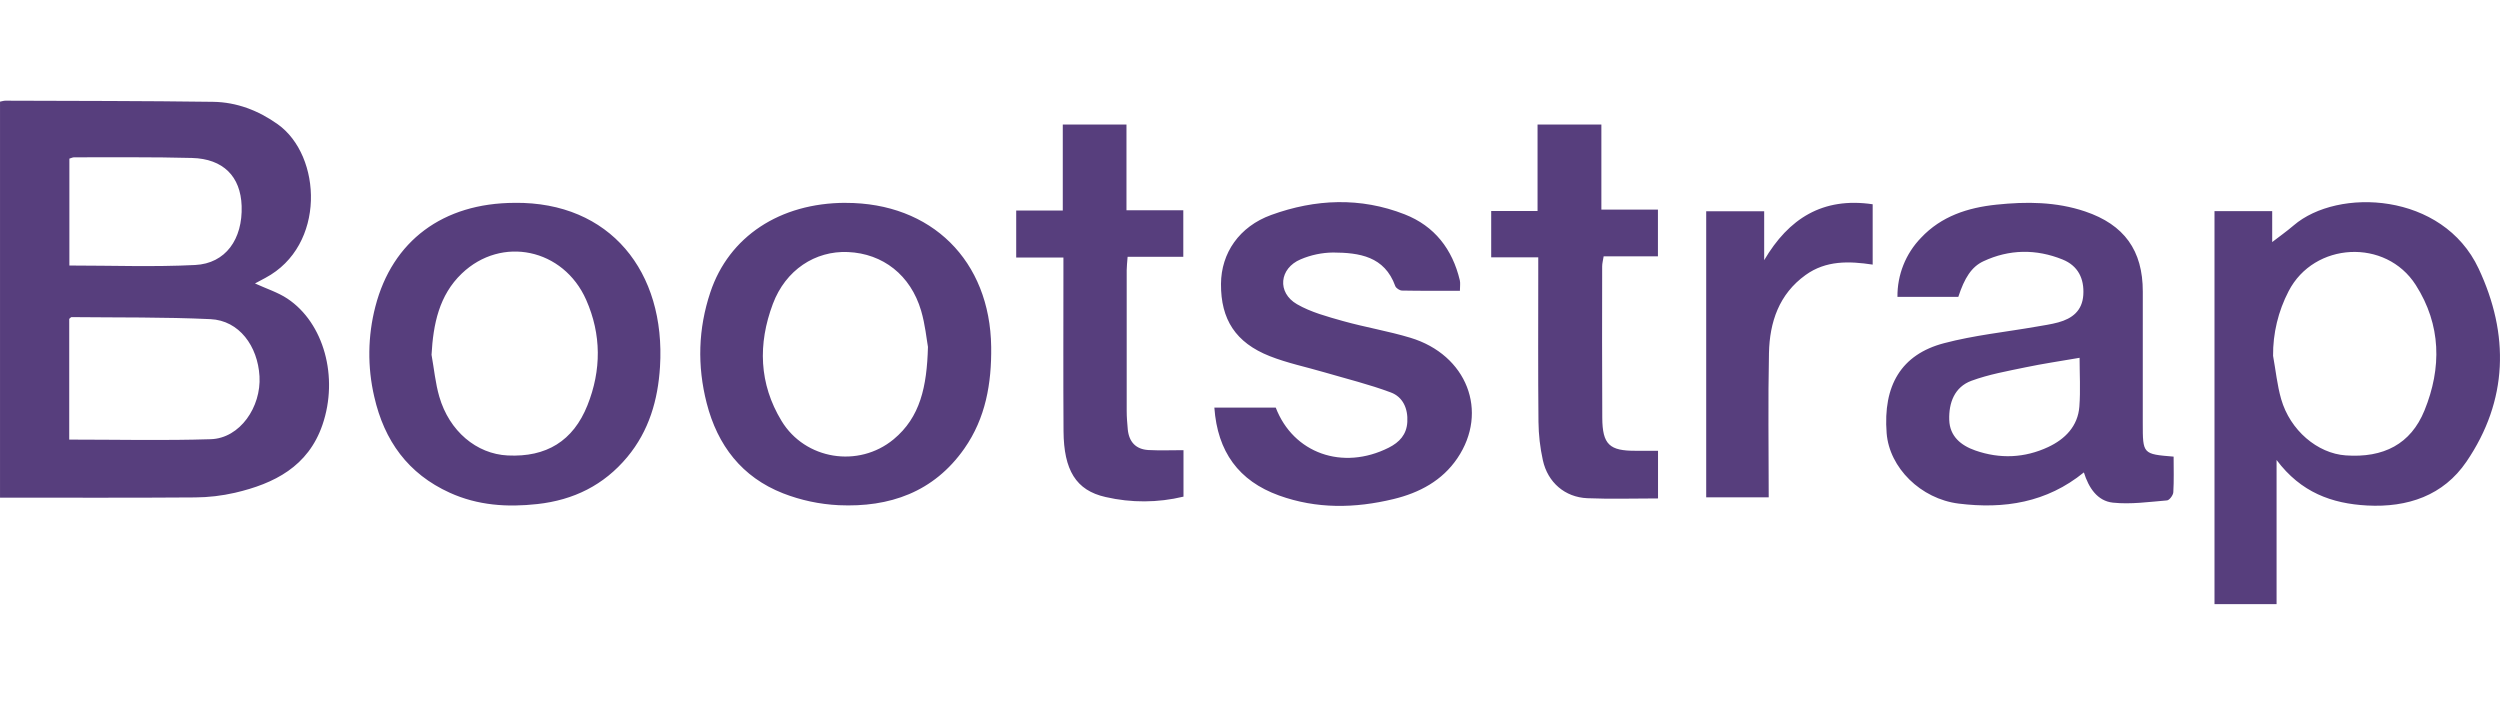
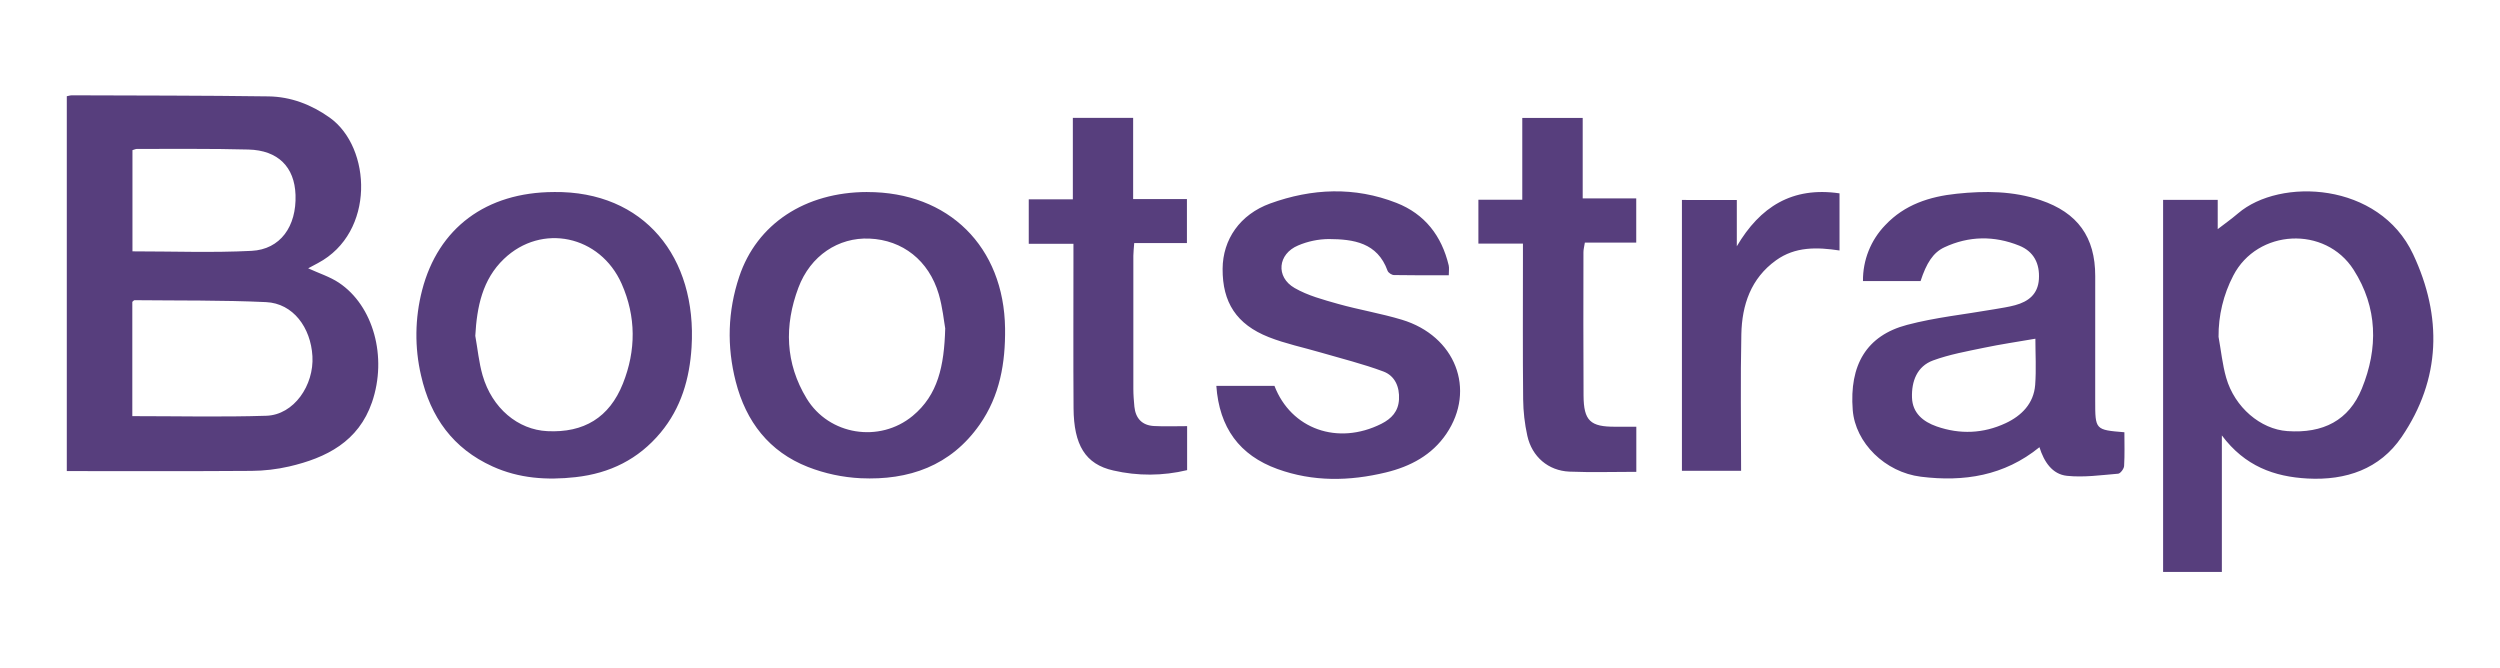
- <svg xmlns="http://www.w3.org/2000/svg" viewBox="5.749 89.122 114.111 32.203" height="70" width="248.278">
-   <path d="M5.696 93.766c.094-.018.17-.044.248-.044 3.162.012 6.325.008 9.487.052 1.078.015 2.068.395 2.954 1.025 2.02 1.438 2.207 5.546-.567 7.02l-.473.253c.527.242 1.046.405 1.48.693 1.669 1.11 2.349 3.59 1.602 5.768-.652 1.9-2.2 2.685-4 3.103a8.362 8.362 0 0 1-1.817.212c-2.957.022-5.913.01-8.914.01zm3.162 15.44c2.199 0 4.334.05 6.466-.018 1.34-.042 2.308-1.479 2.227-2.876-.08-1.377-.927-2.548-2.238-2.609-2.113-.098-4.232-.07-6.348-.093-.032 0-.064.047-.107.08zm.007-7.953c1.966 0 3.86.072 5.748-.024 1.39-.07 2.174-1.18 2.122-2.7-.046-1.344-.84-2.153-2.27-2.19-1.792-.048-3.586-.026-5.38-.03-.073 0-.146.04-.22.06zm98.004-2.485h2.637v1.413c.293-.227.65-.478.98-.76 2.02-1.735 6.812-1.522 8.45 1.97 1.412 3.004 1.35 6.025-.554 8.822-1.055 1.55-2.688 2.103-4.54 2.004-1.606-.087-3.022-.592-4.136-2.08v6.587h-2.836V98.768zm2.678 6.616c.12.658.185 1.331.368 1.97.41 1.428 1.658 2.483 2.95 2.574 1.73.122 2.972-.517 3.597-2.05.794-1.948.766-3.913-.395-5.733-1.37-2.148-4.651-1.969-5.811.281a6.282 6.282 0 0 0-.71 2.958zm-4.545 4.6c0 .538.019 1.085-.014 1.63-.008.133-.177.36-.286.37-.822.068-1.658.188-2.47.103-.715-.074-1.11-.68-1.33-1.382-1.7 1.383-3.647 1.682-5.72 1.425-1.732-.215-3.168-1.638-3.291-3.218-.17-2.177.666-3.595 2.62-4.11 1.373-.363 2.8-.508 4.203-.753.34-.06.685-.107 1.017-.198.638-.174 1.098-.528 1.145-1.254.048-.75-.243-1.336-.95-1.62-1.203-.485-2.43-.473-3.615.082-.541.253-.863.762-1.146 1.627h-2.78a3.816 3.816 0 0 1 1.076-2.699c.93-.99 2.14-1.379 3.446-1.515 1.366-.143 2.724-.137 4.05.31 1.785.602 2.64 1.78 2.637 3.664-.003 2-.001 4.001-.001 6.002 0 1.42-.001 1.42 1.409 1.536zm-4.295-4.515c-.876.152-1.677.268-2.468.434-.832.174-1.68.324-2.472.615-.778.285-1.042 1.011-1.016 1.792.024.746.534 1.164 1.19 1.393 1.127.394 2.256.345 3.33-.157.77-.36 1.356-.949 1.425-1.848.056-.749.01-1.505.01-2.229zm-71.502-7.08c4.358-.05 6.913 3.144 6.644 7.494-.094 1.511-.5 2.924-1.495 4.12-1.072 1.287-2.452 1.965-4.106 2.148-1.382.154-2.724.064-4.004-.517-1.906-.865-2.993-2.375-3.45-4.387a8.615 8.615 0 0 1 .05-4.117c.777-3.009 3.094-4.729 6.36-4.74zm-3.794 6.942c.115.638.175 1.293.354 1.912.457 1.578 1.702 2.62 3.126 2.688 1.76.086 2.99-.655 3.644-2.294.639-1.6.64-3.237-.06-4.818-1.037-2.342-3.863-2.94-5.682-1.2-1.038.993-1.305 2.311-1.382 3.712zm18.914-6.94c3.93-.007 6.605 2.641 6.655 6.581.02 1.664-.25 3.25-1.227 4.644-1.398 1.995-3.417 2.693-5.741 2.587a8.088 8.088 0 0 1-2.543-.543c-1.874-.736-2.992-2.184-3.488-4.123-.436-1.702-.388-3.394.167-5.058.85-2.553 3.183-4.085 6.177-4.09zm3.767 6.586c-.063-.35-.126-1.024-.314-1.663-.48-1.623-1.744-2.608-3.34-2.677-1.5-.066-2.851.82-3.433 2.37-.686 1.827-.636 3.646.398 5.347 1.076 1.773 3.517 2.162 5.118.84 1.22-1.01 1.52-2.404 1.57-4.217zm24.303-2.57c-.897 0-1.77.007-2.644-.01-.107 0-.275-.11-.31-.206-.49-1.363-1.645-1.525-2.84-1.532a3.877 3.877 0 0 0-1.48.31c-.98.411-1.09 1.52-.17 2.051.636.368 1.385.566 2.103.77 1.017.285 2.067.458 3.077.763 2.584.78 3.593 3.37 2.147 5.506-.694 1.024-1.732 1.578-2.921 1.865-1.76.425-3.51.456-5.228-.165-1.838-.664-2.81-1.997-2.953-4.015h2.805c.798 2.082 3.052 2.893 5.164 1.83.489-.247.815-.598.847-1.173.035-.616-.203-1.145-.755-1.35-.984-.368-2.013-.62-3.023-.916-.837-.246-1.701-.423-2.51-.743-1.558-.617-2.235-1.679-2.225-3.297.008-1.412.834-2.622 2.297-3.153 2.014-.73 4.07-.82 6.093-.028 1.368.535 2.183 1.592 2.522 3.015.03.131.004.277.004.478zM57.16 98.73h2.597v2.124h-2.544c-.018.254-.041.432-.042.61-.002 2.143-.003 4.286 0 6.43 0 .284.024.57.05.854.058.567.372.903.943.935.523.028 1.049.006 1.602.006v2.123a7.736 7.736 0 0 1-3.558.018c-1.36-.303-1.91-1.238-1.923-3.007-.016-2.409-.005-4.817-.005-7.226v-.708h-2.157v-2.148h2.128v-3.93h2.91v3.92zm24.286 13.164c-1.118 0-2.175.034-3.23-.01-1.021-.044-1.808-.72-2.031-1.733a8.587 8.587 0 0 1-.201-1.755c-.023-2.266-.01-4.533-.01-6.799v-.717h-2.15v-2.119h2.118v-3.948h2.916v3.884h2.584v2.135h-2.48c-.03.192-.068.325-.068.46-.002 2.306-.01 4.613.005 6.92.008 1.22.328 1.513 1.537 1.505.323-.002.647 0 1.01 0zm4.85-13.12v2.234c1.12-1.9 2.669-2.89 4.957-2.554v2.757c-1.087-.164-2.136-.193-3.064.474-1.218.876-1.644 2.156-1.674 3.566-.047 2.18-.012 4.363-.012 6.592h-2.856v-13.07l2.648.001z" fill="#573e7d" />
+ <svg xmlns="http://www.w3.org/2000/svg" id="svg4" version="1.1" width="262.275" height="70" viewBox="5.749 89.122 120.544 32.203">
+   <defs id="defs8" />
+   <path style="fill:#573e7d" id="path2" d="m 8.916,93.766 c 0.094,-0.018 0.17,-0.044 0.248,-0.044 3.162,0.012 6.325,0.008 9.487,0.052 1.078,0.015 2.068,0.395 2.954,1.025 2.02,1.438 2.207,5.546 -0.567,7.02 l -0.473,0.253 c 0.527,0.242 1.046,0.405 1.48,0.693 1.669,1.11 2.349,3.59 1.602,5.768 -0.652,1.9 -2.2,2.685 -4,3.103 a 8.362,8.362 0 0 1 -1.817,0.212 c -2.957,0.022 -5.913,0.01 -8.914,0.01 z M 12.078,109.206 c 2.199,0 4.334,0.05 6.466,-0.018 1.34,-0.042 2.308,-1.479 2.227,-2.876 -0.08,-1.377 -0.927,-2.548 -2.238,-2.609 -2.113,-0.098 -4.232,-0.07 -6.348,-0.093 -0.032,0 -0.064,0.047 -0.107,0.08 z m 0.007,-7.953 c 1.966,0 3.86,0.072 5.748,-0.024 1.39,-0.07 2.174,-1.18 2.122,-2.7 -0.046,-1.344 -0.84,-2.153 -2.27,-2.19 -1.792,-0.048 -3.586,-0.026 -5.38,-0.03 -0.073,0 -0.146,0.04 -0.22,0.06 z m 98.004,-2.485 h 2.637 v 1.413 c 0.293,-0.227 0.65,-0.478 0.98,-0.76 2.02,-1.735 6.812,-1.522 8.45,1.97 1.412,3.004 1.35,6.025 -0.554,8.822 -1.055,1.55 -2.688,2.103 -4.54,2.004 -1.606,-0.087 -3.022,-0.592 -4.136,-2.08 v 6.587 h -2.836 V 98.768 Z m 2.678,6.616 c 0.12,0.658 0.185,1.331 0.368,1.97 0.41,1.428 1.658,2.483 2.95,2.574 1.73,0.122 2.972,-0.517 3.597,-2.05 0.794,-1.948 0.766,-3.913 -0.395,-5.733 -1.37,-2.148 -4.651,-1.969 -5.811,0.281 a 6.282,6.282 0 0 0 -0.71,2.958 z m -4.545,4.6 c 0,0.538 0.019,1.085 -0.014,1.63 -0.008,0.133 -0.177,0.36 -0.286,0.37 -0.822,0.068 -1.658,0.188 -2.47,0.103 -0.715,-0.074 -1.11,-0.68 -1.33,-1.382 -1.7,1.383 -3.647,1.682 -5.72,1.425 -1.732,-0.215 -3.168,-1.638 -3.291,-3.218 -0.17,-2.177 0.666,-3.595 2.62,-4.11 1.373,-0.363 2.8,-0.508 4.203,-0.753 0.34,-0.06 0.685,-0.107 1.017,-0.198 0.638,-0.174 1.098,-0.528 1.145,-1.254 0.048,-0.75 -0.243,-1.336 -0.95,-1.62 -1.203,-0.485 -2.43,-0.473 -3.615,0.082 -0.541,0.253 -0.863,0.762 -1.146,1.627 h -2.78 a 3.816,3.816 0 0 1 1.076,-2.699 c 0.93,-0.99 2.14,-1.379 3.446,-1.515 1.366,-0.143 2.724,-0.137 4.05,0.31 1.785,0.602 2.64,1.78 2.637,3.664 -0.003,2 -0.001,4.001 -0.001,6.002 0,1.42 -0.001,1.42 1.409,1.536 z m -4.295,-4.515 c -0.876,0.152 -1.677,0.268 -2.468,0.434 -0.832,0.174 -1.68,0.324 -2.472,0.615 -0.778,0.285 -1.042,1.011 -1.016,1.792 0.024,0.746 0.534,1.164 1.19,1.393 1.127,0.394 2.256,0.345 3.33,-0.157 0.77,-0.36 1.356,-0.949 1.425,-1.848 0.056,-0.749 0.01,-1.505 0.01,-2.229 z m -71.502,-7.08 c 4.358,-0.05 6.913,3.144 6.644,7.494 -0.094,1.511 -0.5,2.924 -1.495,4.12 -1.072,1.287 -2.452,1.965 -4.106,2.148 -1.382,0.154 -2.724,0.064 -4.004,-0.517 -1.906,-0.865 -2.993,-2.375 -3.45,-4.387 a 8.615,8.615 0 0 1 0.05,-4.117 c 0.777,-3.009 3.094,-4.729 6.36,-4.74 z m -3.794,6.942 c 0.115,0.638 0.175,1.293 0.354,1.912 0.457,1.578 1.702,2.62 3.126,2.688 1.76,0.086 2.99,-0.655 3.644,-2.294 0.639,-1.6 0.64,-3.237 -0.06,-4.818 -1.037,-2.342 -3.863,-2.94 -5.682,-1.2 -1.038,0.993 -1.305,2.311 -1.382,3.712 z m 18.914,-6.94 c 3.93,-0.007 6.605,2.641 6.655,6.581 0.02,1.664 -0.25,3.25 -1.227,4.644 -1.398,1.995 -3.417,2.693 -5.741,2.587 a 8.088,8.088 0 0 1 -2.543,-0.543 c -1.874,-0.736 -2.992,-2.184 -3.488,-4.123 -0.436,-1.702 -0.388,-3.394 0.167,-5.058 0.85,-2.553 3.183,-4.085 6.177,-4.09 z m 3.767,6.586 c -0.063,-0.35 -0.126,-1.024 -0.314,-1.663 -0.48,-1.623 -1.744,-2.608 -3.34,-2.677 -1.5,-0.066 -2.851,0.82 -3.433,2.37 -0.686,1.827 -0.636,3.646 0.398,5.347 1.076,1.773 3.517,2.162 5.118,0.84 1.22,-1.01 1.52,-2.404 1.57,-4.217 z m 24.303,-2.57 c -0.897,0 -1.77,0.007 -2.644,-0.01 -0.107,0 -0.275,-0.11 -0.31,-0.206 -0.49,-1.363 -1.645,-1.525 -2.84,-1.532 a 3.877,3.877 0 0 0 -1.48,0.31 c -0.98,0.411 -1.09,1.52 -0.17,2.051 0.636,0.368 1.385,0.566 2.103,0.77 1.017,0.285 2.067,0.458 3.077,0.763 2.584,0.78 3.593,3.37 2.147,5.506 -0.694,1.024 -1.732,1.578 -2.921,1.865 -1.76,0.425 -3.51,0.456 -5.228,-0.165 -1.838,-0.664 -2.81,-1.997 -2.953,-4.015 h 2.805 c 0.798,2.082 3.052,2.893 5.164,1.83 0.489,-0.247 0.815,-0.598 0.847,-1.173 0.035,-0.616 -0.203,-1.145 -0.755,-1.35 -0.984,-0.368 -2.013,-0.62 -3.023,-0.916 -0.837,-0.246 -1.701,-0.423 -2.51,-0.743 -1.558,-0.617 -2.235,-1.679 -2.225,-3.297 0.008,-1.412 0.834,-2.622 2.297,-3.153 2.014,-0.73 4.07,-0.82 6.093,-0.028 1.368,0.535 2.183,1.592 2.522,3.015 0.03,0.131 0.004,0.277 0.004,0.478 z m -15.235,-3.677 h 2.597 v 2.124 h -2.544 c -0.018,0.254 -0.041,0.432 -0.042,0.61 -0.002,2.143 -0.003,4.286 0,6.43 0,0.284 0.024,0.57 0.05,0.854 0.058,0.567 0.372,0.903 0.943,0.935 0.523,0.028 1.049,0.006 1.602,0.006 v 2.123 a 7.736,7.736 0 0 1 -3.558,0.018 c -1.36,-0.303 -1.91,-1.238 -1.923,-3.007 -0.016,-2.409 -0.005,-4.817 -0.005,-7.226 v -0.708 h -2.157 v -2.148 h 2.128 v -3.93 h 2.91 v 3.92 z m 24.286,13.164 c -1.118,0 -2.175,0.034 -3.23,-0.01 -1.021,-0.044 -1.808,-0.72 -2.031,-1.733 a 8.587,8.587 0 0 1 -0.201,-1.755 c -0.023,-2.266 -0.01,-4.533 -0.01,-6.799 v -0.717 h -2.15 v -2.119 h 2.118 v -3.948 h 2.916 v 3.884 h 2.584 v 2.135 h -2.48 c -0.03,0.192 -0.068,0.325 -0.068,0.46 -0.002,2.306 -0.01,4.613 0.005,6.92 0.008,1.22 0.328,1.513 1.537,1.505 0.323,-0.002 0.647,0 1.01,0 z m 4.85,-13.12 v 2.234 c 1.12,-1.9 2.669,-2.89 4.957,-2.554 v 2.757 c -1.087,-0.164 -2.136,-0.193 -3.064,0.474 -1.218,0.876 -1.644,2.156 -1.674,3.566 -0.047,2.18 -0.012,4.363 -0.012,6.592 h -2.856 V 98.773 l 2.648,0.001 z" />
</svg>
